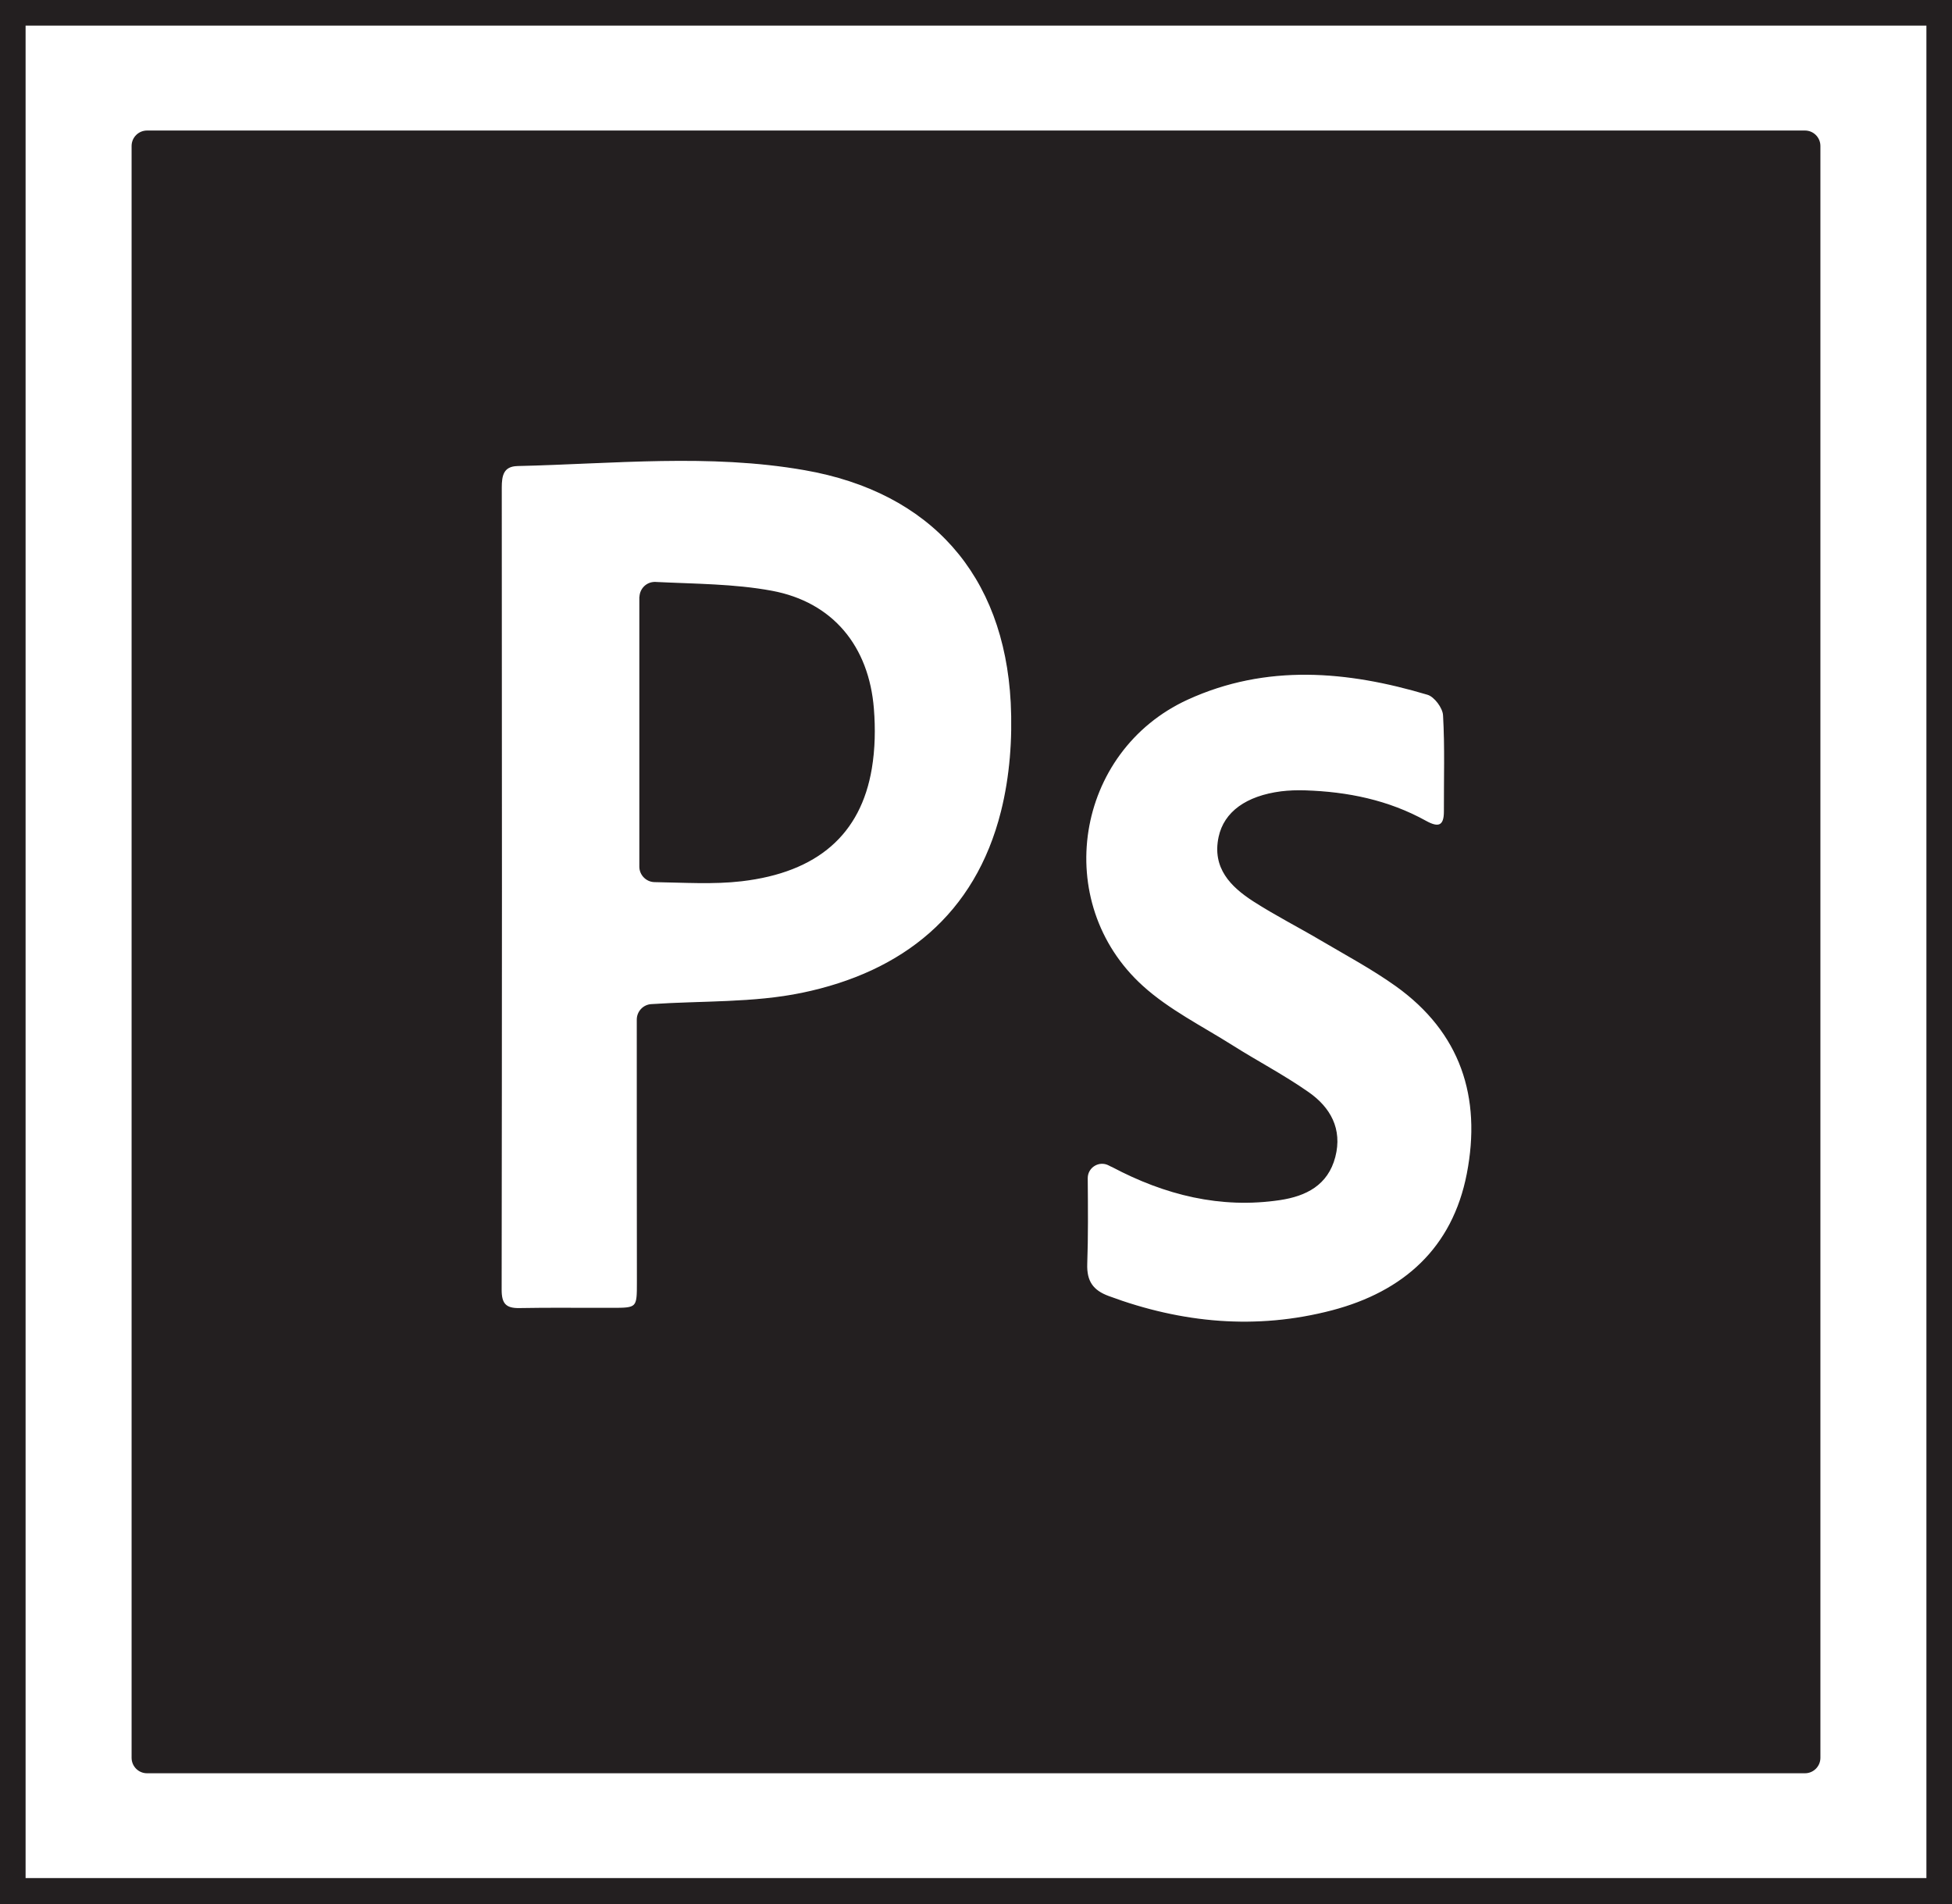
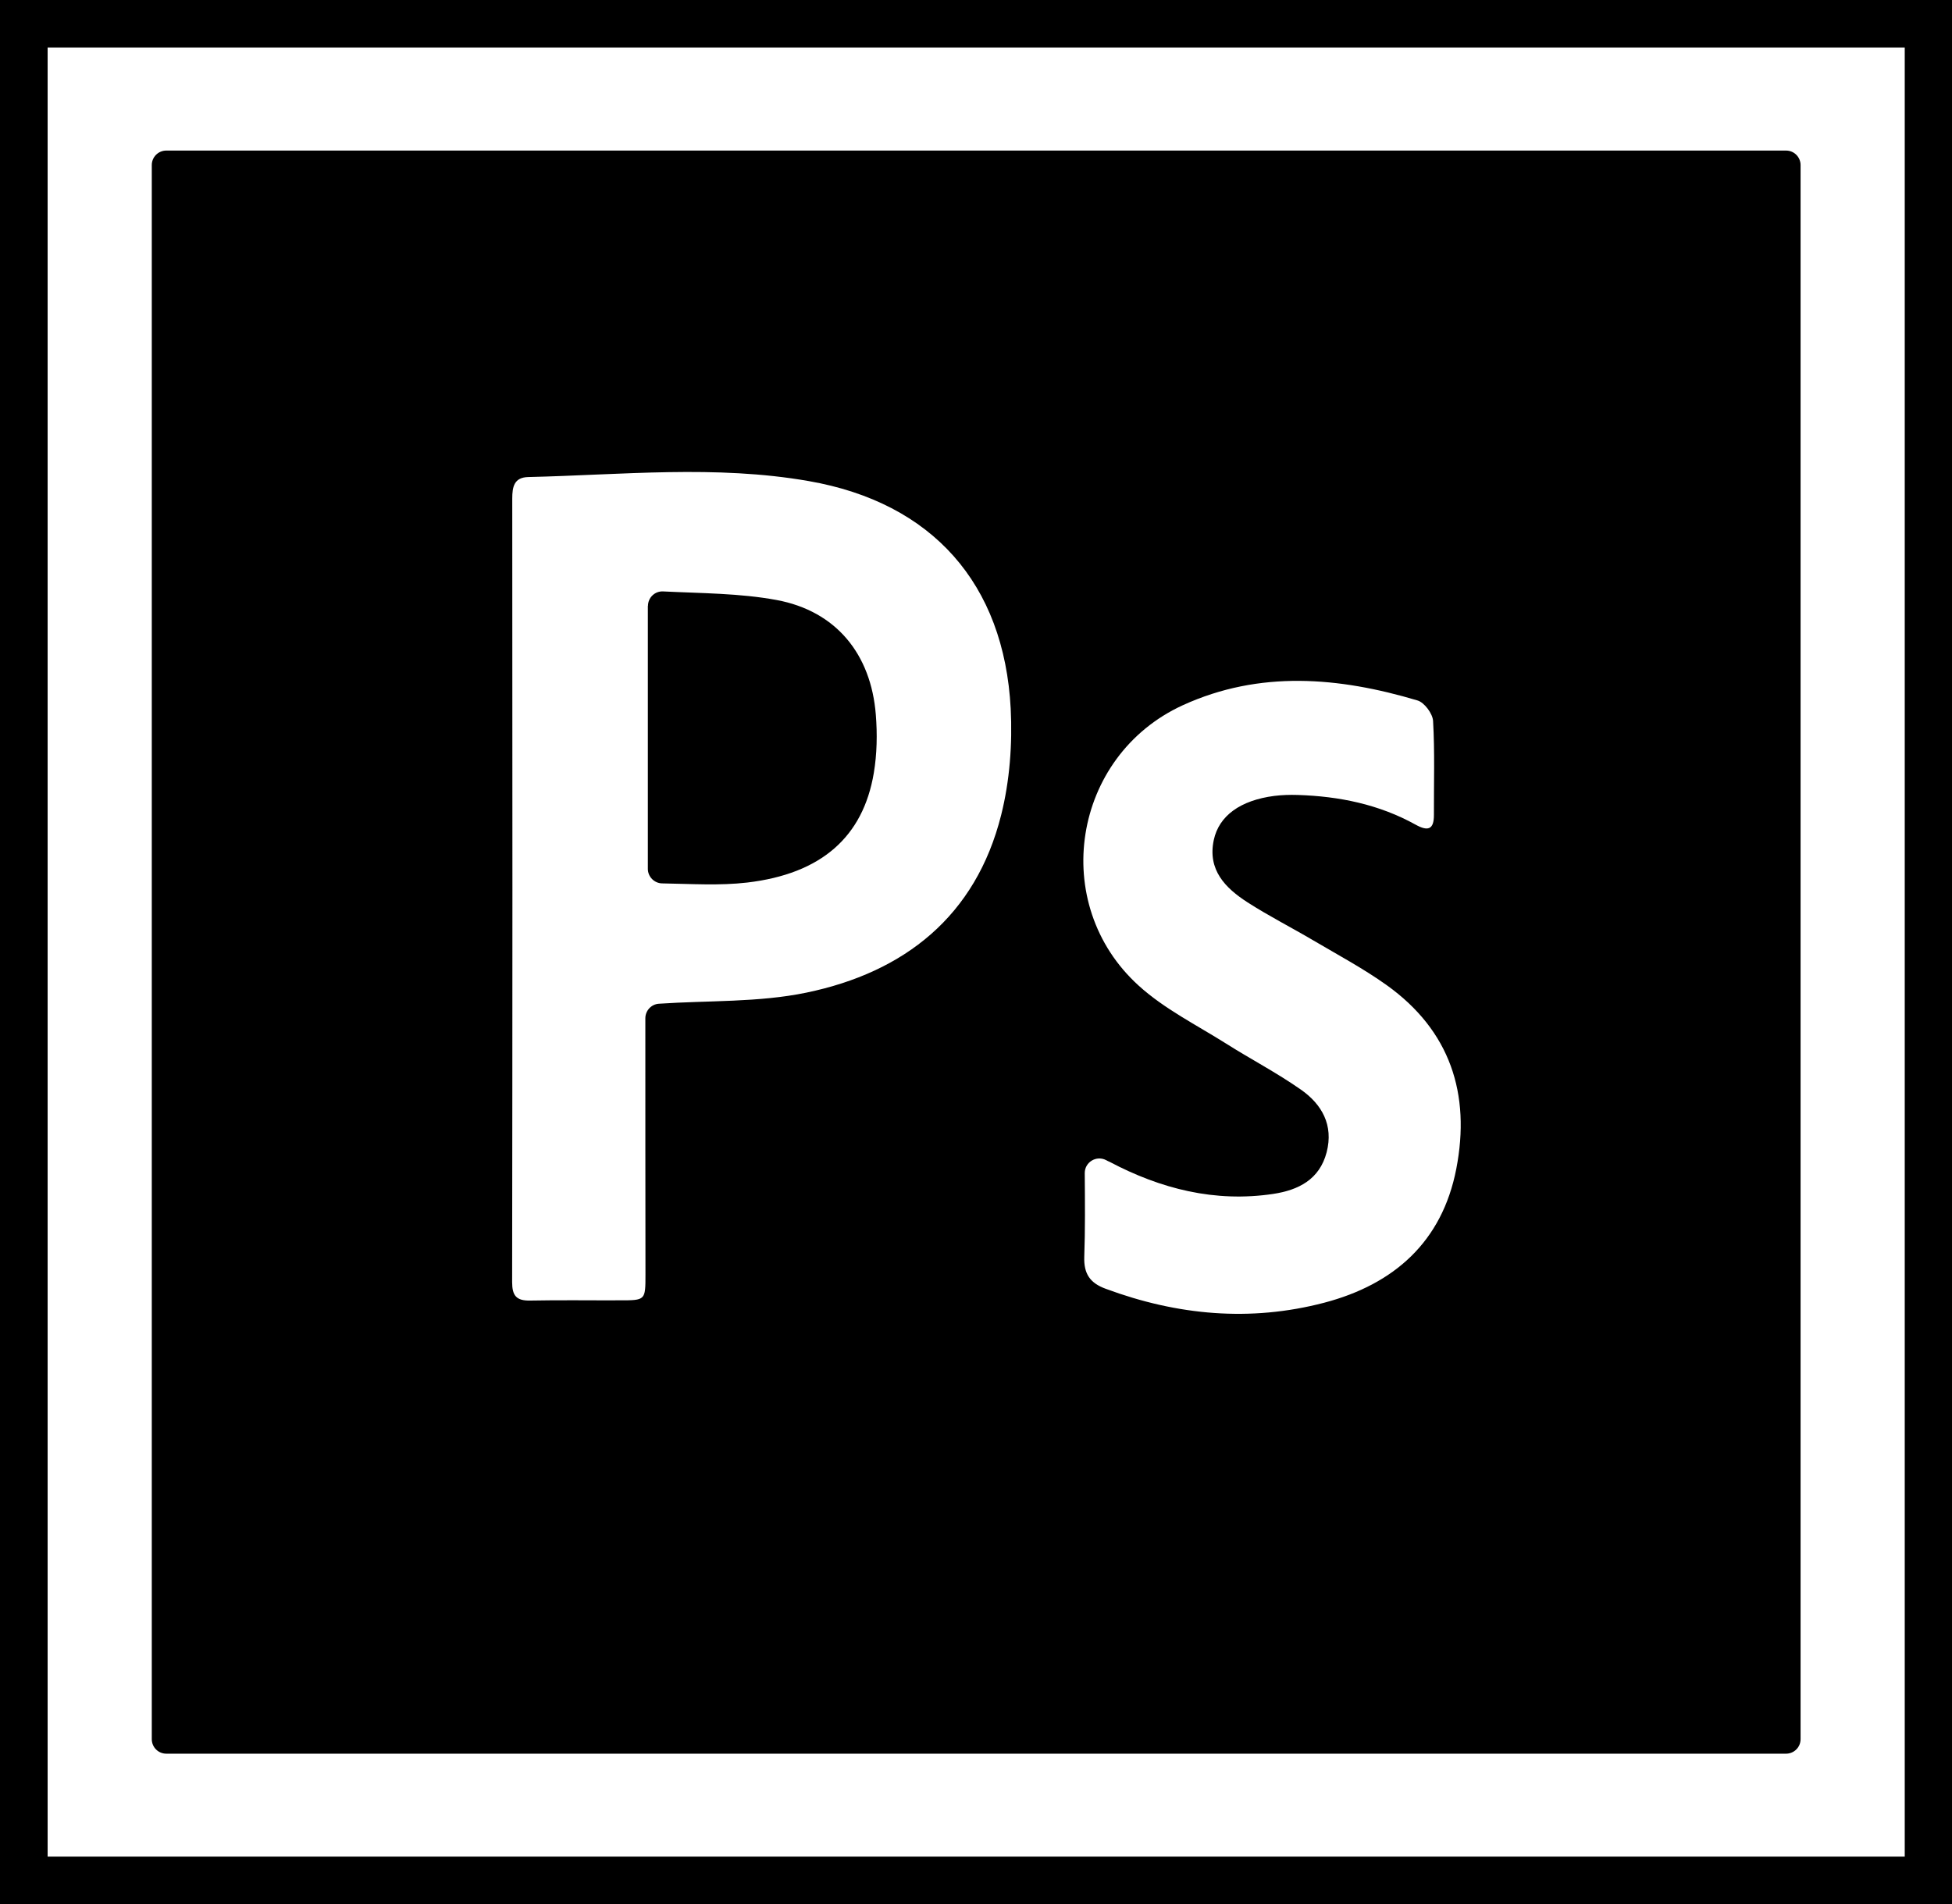
- <svg xmlns="http://www.w3.org/2000/svg" version="1.1" id="Layer_1" x="0px" y="0px" viewBox="0 0 1602 1562" style="enable-background:new 0 0 1602 1562;" xml:space="preserve">
+ <svg xmlns="http://www.w3.org/2000/svg" version="1.1" id="Layer_1" x="0px" y="0px" viewBox="0 0 1639.7 1599.1" style="enable-background:new 0 0 1639.7 1599.1;" xml:space="preserve">
  <style type="text/css">
- 	.st0{fill:none;stroke:#231F20;stroke-width:40;stroke-miterlimit:10;}
- 	.st1{fill:#231F20;stroke:#231F20;stroke-miterlimit:10;}
+ 	.st0{fill:none;stroke:#000000;stroke-width:40;stroke-miterlimit:10;}
</style>
-   <rect x="1" y="1" class="st0" width="1600" height="1560" />
+   <rect x="20" y="19.9" class="st0" width="1600" height="1560" />
  <g>
-     <path class="st1" d="M1481.3,107.6H120.7c-6.8,0-12.2,5.5-12.2,12.2v1322.5c0,6.7,5.4,12.2,12.2,12.2h1360.6   c6.7,0,12.2-5.4,12.2-12.2V119.8C1493.5,113.1,1488.1,107.6,1481.3,107.6z M822,665.8c-21.3,85-81.2,132.2-163.7,149.3   c-40.1,8.3-82.4,6.5-123.7,9.3h-0.1c-6.4,0.4-11.4,5.8-11.4,12.2c0,72.8,0,144.1,0.1,215.4c0,21.6,0,21.6-21.5,21.6   c-25.2,0.1-50.4-0.3-75.5,0.2c-11.5,0.2-15-4.2-15-15.5c0.3-219.4,0.3-438.9,0.1-658.3c0-10,1.6-17.8,13.4-18.1   c78.6-1.8,157.5-10.3,235.7,3.4c103.7,18.1,164.1,86.1,169.6,191.2C831.5,606.1,829.2,637.1,822,665.8z M1204.3,963.1   c-11.9,61.4-52.4,97.1-110.9,112.5c-62.2,16.3-123.5,10.6-183.6-11.7c-13.1-4.8-18.5-12.5-18-26.9c0.8-22.7,0.6-45.4,0.4-70.3   c0-9.3,9.9-15.2,18.1-10.8c0.9,0.5,1.9,1,2.7,1.3c43.1,22.8,88.6,34.3,137.5,27c21.1-3.2,38.9-12,44.9-35   c5.9-22.8-4-40.3-21.6-52.6c-20.1-14.1-42-25.5-62.7-38.6c-24.9-15.7-52-29.2-73.5-48.7c-75.8-68.6-56-193.1,37-235.7   c64.6-29.5,131.1-23.7,197.1-4c5.8,1.7,12.8,11.1,13.1,17.3c1.5,26.2,0.6,52.5,0.7,78.8c0.1,12.6-5.2,13.9-15.3,8.3   c-30.8-17.1-64.3-23.9-99.2-25c-6.5-0.2-13.1,0-19.6,0.8c-28.4,3.7-46.4,16.6-50.8,37c-5.4,25.2,9.7,40.4,28.3,52.4   c17.9,11.5,37,21.2,55.3,32c20.7,12.2,42,23.6,61.5,37.5C1199.2,846.9,1216.5,900.2,1204.3,963.1z" />
-     <path class="st1" d="M525.3,490.2c0-7,5.8-12.6,12.8-12.2c32.3,1.6,64.3,1.5,95.2,7.2c50.1,9.3,79.4,45.5,83.4,96.4   c1.3,16.2,1,33-1.7,49c-9,53.6-44.1,84.7-106.4,92c-23.2,2.7-46.8,1.1-71.4,0.7c-6.6-0.1-12-5.6-12-12.2V490.2H525.3z" />
+     <path d="M1500.3,126.5H139.7c-6.8,0-12.2,5.5-12.2,12.2v1322.5c0,6.7,5.4,12.2,12.2,12.2h1360.6c6.7,0,12.2-5.4,12.2-12.2V138.7   C1512.5,132,1507.1,126.5,1500.3,126.5z M841,684.7c-21.3,85-81.2,132.2-163.7,149.3c-40.1,8.3-82.4,6.5-123.7,9.3h-0.1   c-6.4,0.4-11.4,5.8-11.4,12.2c0,72.8,0,144.1,0.1,215.4c0,21.6,0,21.6-21.5,21.6c-25.2,0.1-50.4-0.3-75.5,0.2   c-11.5,0.2-15-4.2-15-15.5c0.3-219.4,0.3-438.9,0.1-658.3c0-10,1.6-17.8,13.4-18.1c78.6-1.8,157.5-10.3,235.7,3.4   c103.7,18.1,164.1,86.1,169.6,191.2C850.5,625,848.2,656,841,684.7z M1223.3,982c-11.9,61.4-52.4,97.1-110.9,112.5   c-62.2,16.3-123.5,10.6-183.6-11.7c-13.1-4.8-18.5-12.5-18-26.9c0.8-22.7,0.6-45.4,0.4-70.3c0-9.3,9.9-15.2,18.1-10.8   c0.9,0.5,1.9,1,2.7,1.3c43.1,22.8,88.6,34.3,137.5,27c21.1-3.2,38.9-12,44.9-35c5.9-22.8-4-40.3-21.6-52.6   c-20.1-14.1-42-25.5-62.7-38.6c-24.9-15.7-52-29.2-73.5-48.7c-75.8-68.6-56-193.1,37-235.7c64.6-29.5,131.1-23.7,197.1-4   c5.8,1.7,12.8,11.1,13.1,17.3c1.5,26.2,0.6,52.5,0.7,78.8c0.1,12.6-5.2,13.9-15.3,8.3c-30.8-17.1-64.3-23.9-99.2-25   c-6.5-0.2-13.1,0-19.6,0.8c-28.4,3.7-46.4,16.6-50.8,37c-5.4,25.2,9.7,40.4,28.3,52.4c17.9,11.5,37,21.2,55.3,32   c20.7,12.2,42,23.6,61.5,37.5C1218.2,865.8,1235.5,919.1,1223.3,982z" />
+     <path d="M544.3,509.1c0-7,5.8-12.6,12.8-12.2c32.3,1.6,64.3,1.5,95.2,7.2c50.1,9.3,79.4,45.5,83.4,96.4c1.3,16.2,1,33-1.7,49   c-9,53.6-44.1,84.7-106.4,92c-23.2,2.7-46.8,1.1-71.4,0.7c-6.6-0.1-12-5.6-12-12.2V509.1H544.3z" />
  </g>
</svg>
